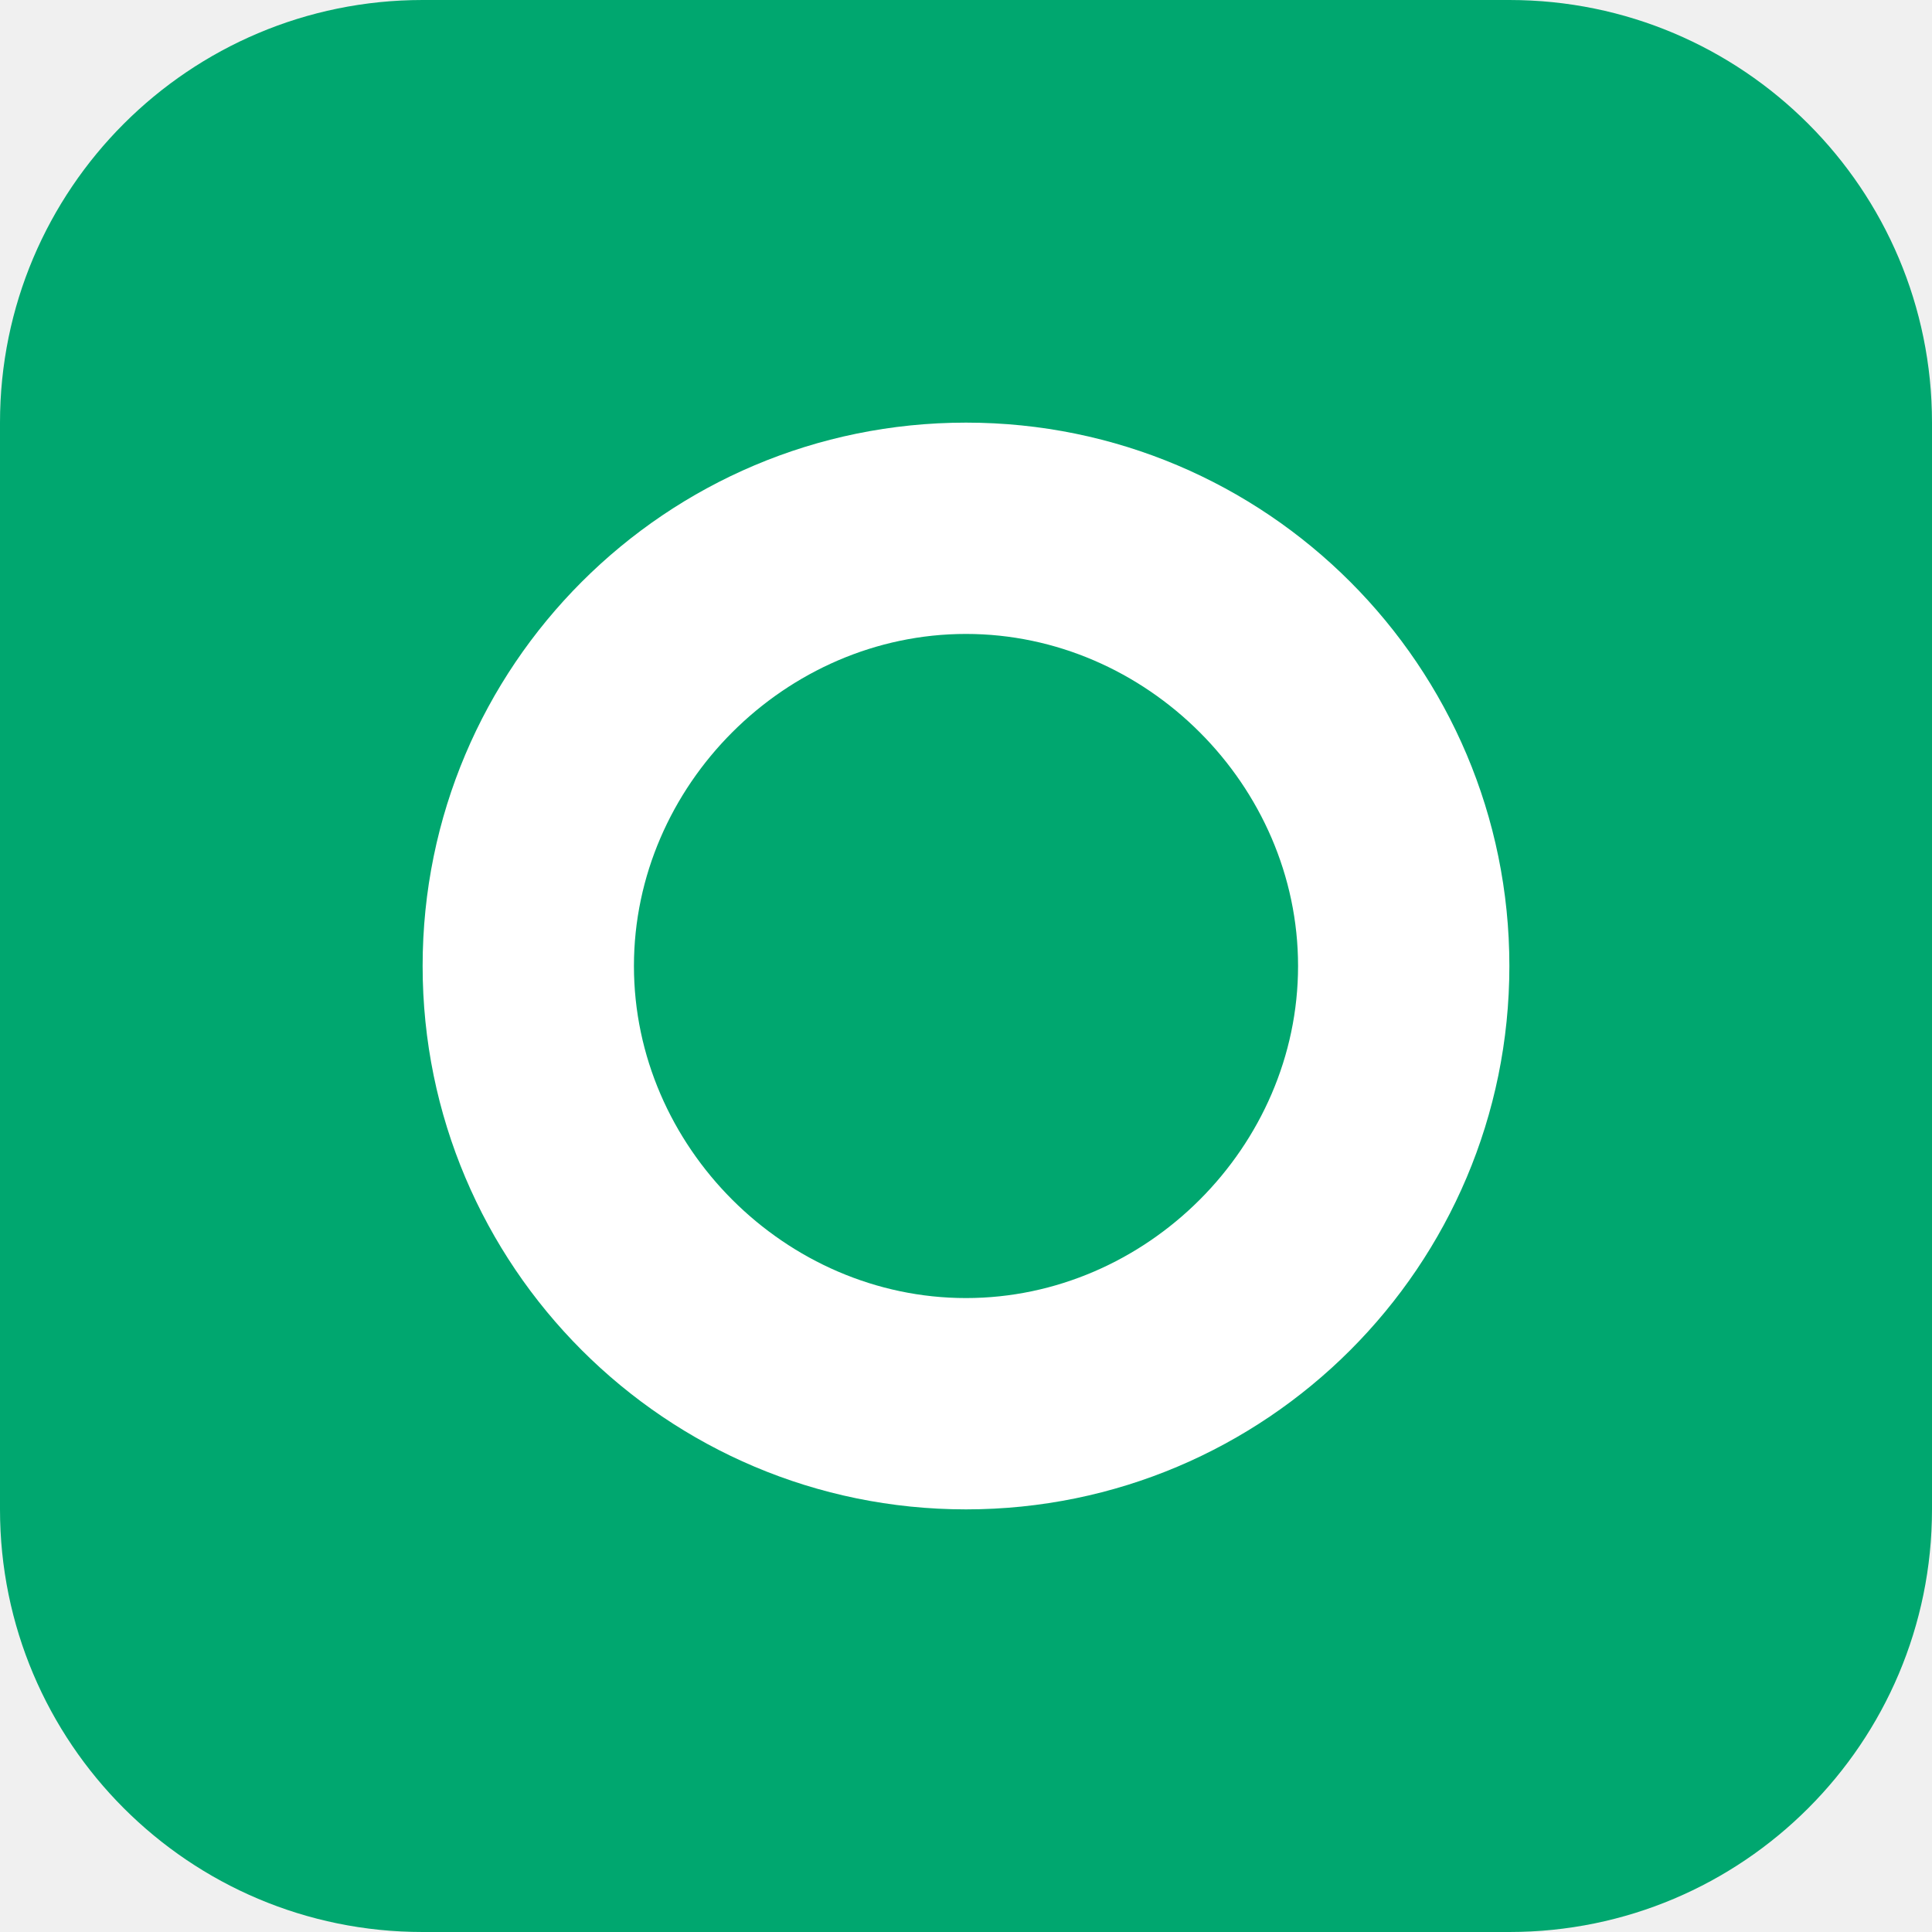
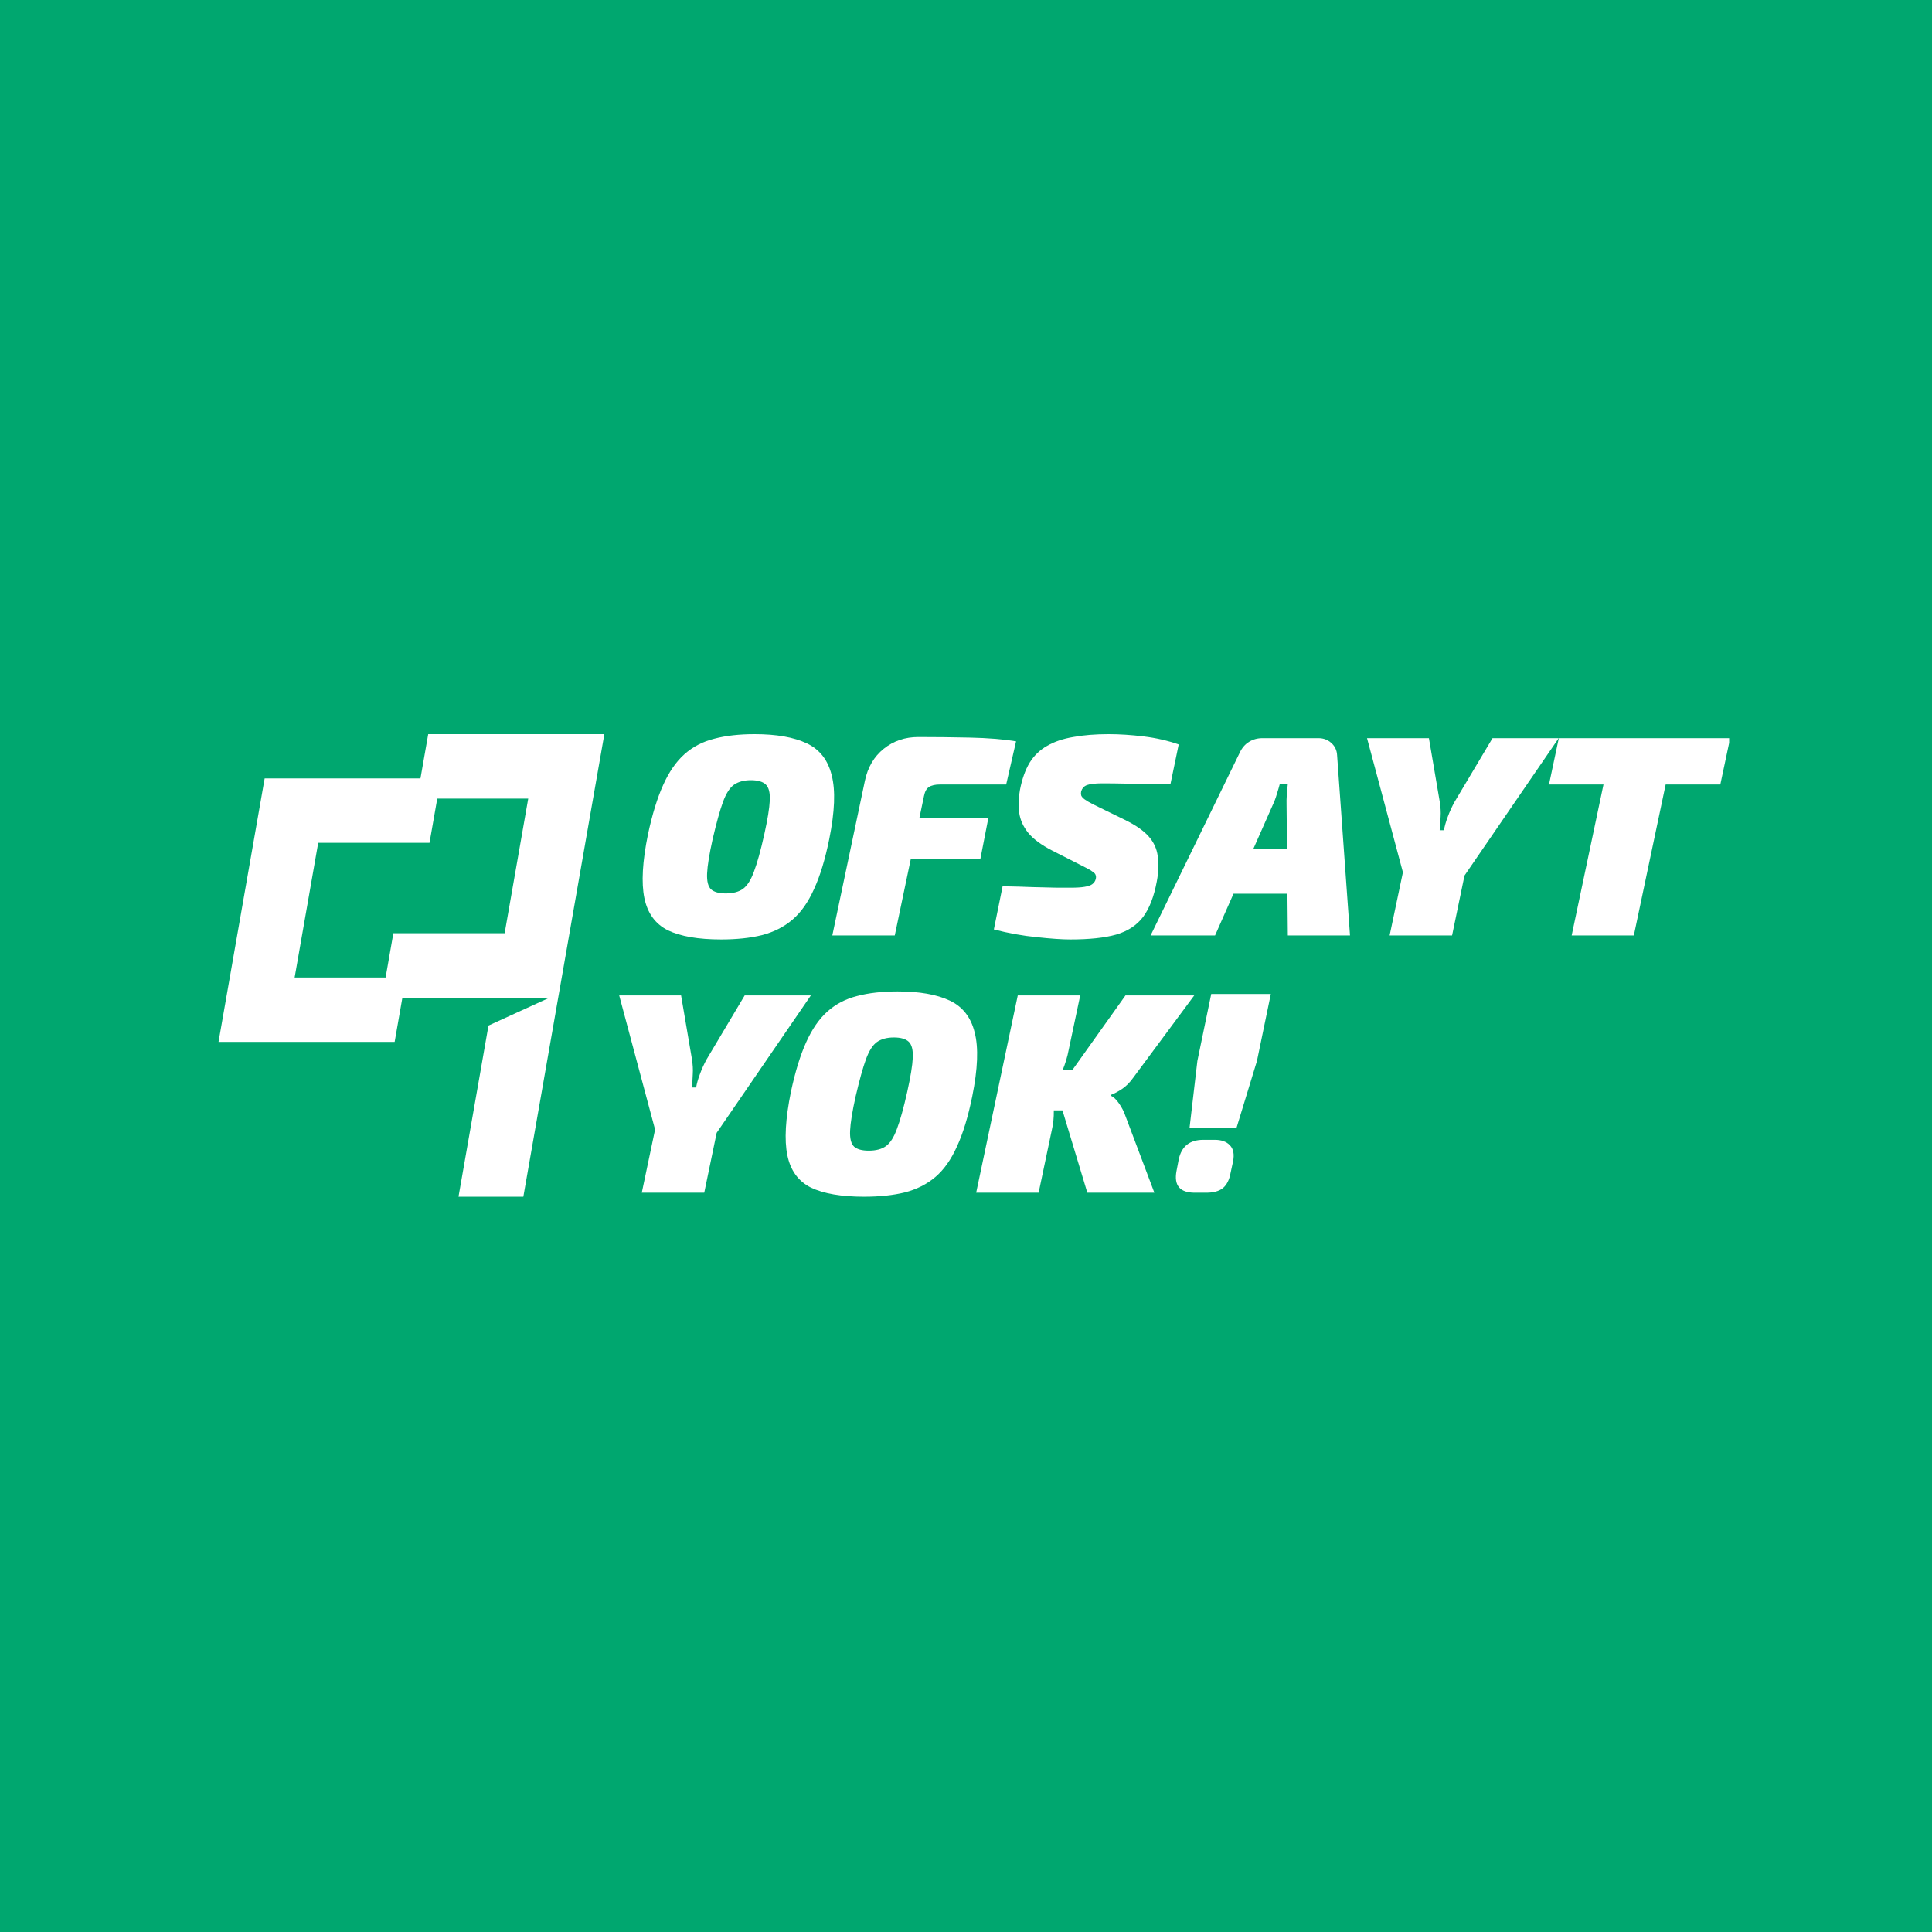
- <svg xmlns="http://www.w3.org/2000/svg" width="32" height="32" viewBox="0 0 32 32" fill="none">
-   <rect width="32" height="32" rx="7" fill="#00a76f" />
-   <path d="M16 7C11.03 7 7 11.03 7 16C7 20.97 11.03 25 16 25C20.97 25 25 20.97 25 16C25 11.03 20.97 7 16 7ZM16 21.5C13.01 21.5 10.5 18.99 10.5 16C10.5 13.01 13.01 10.5 16 10.5C18.99 10.5 21.5 13.01 21.5 16C21.5 18.99 18.99 21.5 16 21.5Z" fill="white" />
+ <svg xmlns="http://www.w3.org/2000/svg" width="400" height="400" viewBox="0 0 400 400" fill="none">
+   <rect width="400" height="400" fill="#00A76F" style="fill:#00A76F;fill:color(display-p3 0 0.655 0.435);fill-opacity:1;" />
+   <g clip-path="url(#clip0_1434_11569)">
+     <path d="M263.11 205.795L260.243 219.647L256.012 233.5H246.284L247.905 219.647L250.772 205.795H263.11ZM251.508 235.986C252.892 235.986 253.934 236.361 254.633 237.111C255.371 237.861 255.589 238.986 255.286 240.485L254.761 242.912C254.506 244.294 253.98 245.32 253.181 245.991C252.386 246.622 251.237 246.938 249.734 246.938H247.361C244.277 246.938 243.018 245.438 243.583 242.439L244.049 240.012C244.633 237.328 246.328 235.986 249.136 235.986H251.508Z" fill="white" style="fill:white;fill-opacity:1;" />
+     <path d="M247.255 206.091L234.614 223.14C233.913 224.127 233.147 224.896 232.317 225.449C231.488 226.001 230.749 226.396 230.099 226.633L230.023 226.87C230.56 227.106 231.116 227.639 231.691 228.468C232.266 229.297 232.701 230.145 232.996 231.013L239 246.938H225.12L218.811 226.041L233.019 206.091H247.255ZM223.647 206.091L221.254 217.398C221 218.779 220.563 220.22 219.944 221.719C219.367 223.179 218.596 224.6 217.629 225.982C217.978 227.205 218.163 228.527 218.182 229.948C218.201 231.369 218.071 232.671 217.79 233.855L215.037 246.938H202.106L210.716 206.091H223.647ZM223.333 221.601L221.627 229.889H214.924L216.63 221.601H223.333Z" fill="white" style="fill:white;fill-opacity:1;" />
+     <path d="M185.849 205.262C190.357 205.262 193.951 205.893 196.631 207.156C199.311 208.419 201.034 210.629 201.802 213.786C202.612 216.904 202.443 221.305 201.294 226.988C200.448 231.171 199.396 234.624 198.138 237.347C196.919 240.071 195.427 242.182 193.661 243.682C191.896 245.181 189.785 246.247 187.328 246.878C184.914 247.47 182.106 247.766 178.903 247.766C174.197 247.766 170.524 247.135 167.884 245.872C165.286 244.57 163.662 242.34 163.013 239.183C162.364 236.025 162.611 231.645 163.754 226.04C164.637 221.897 165.686 218.483 166.902 215.799C168.121 213.076 169.594 210.945 171.323 209.406C173.052 207.866 175.104 206.801 177.478 206.209C179.856 205.577 182.646 205.262 185.849 205.262ZM185.064 214.793C183.64 214.793 182.471 215.108 181.557 215.74C180.683 216.371 179.928 217.555 179.292 219.292C178.657 221.028 177.943 223.594 177.152 226.988C176.46 230.105 176.077 232.473 176.003 234.091C175.93 235.71 176.208 236.815 176.839 237.407C177.473 237.959 178.482 238.235 179.866 238.235C181.368 238.235 182.557 237.92 183.432 237.288C184.306 236.657 185.061 235.473 185.697 233.736C186.374 231.96 187.088 229.395 187.836 226.04C188.529 222.923 188.911 220.574 188.981 218.996C189.055 217.378 188.776 216.273 188.146 215.681C187.515 215.089 186.487 214.793 185.064 214.793Z" fill="white" style="fill:white;fill-opacity:1;" />
+     <path d="M167.881 206.091L148.197 234.802L135.863 234.743L128.198 206.091H141.011L143.24 219.174C143.434 220.358 143.497 221.423 143.431 222.37C143.405 223.318 143.34 224.245 143.237 225.153H144.126C144.263 224.324 144.526 223.397 144.914 222.37C145.305 221.305 145.772 220.279 146.316 219.292L154.179 206.091H167.881ZM149.833 227.521L145.806 246.938H132.875L136.961 227.521H149.833Z" fill="white" style="fill:white;fill-opacity:1;" />
+     <path d="M346.879 152.829L338.269 193.676H325.397L334.007 152.829H346.879ZM358.209 152.829L356.174 162.419H320.702L322.737 152.829H358.209Z" fill="white" style="fill:white;fill-opacity:1;" />
+     <path d="M322.712 152.829L303.028 181.54L290.694 181.481L283.029 152.829H295.842L298.071 165.912C298.265 167.096 298.329 168.162 298.262 169.109C298.236 170.056 298.171 170.983 298.068 171.891H298.957C299.094 171.062 299.357 170.135 299.745 169.109C300.136 168.043 300.603 167.017 301.147 166.03L309.01 152.829H322.712ZM304.664 174.259L300.637 193.676H287.706L291.793 174.259H304.664Z" fill="white" style="fill:white;fill-opacity:1;" />
+     <path d="M272.988 152.829C274.017 152.829 274.903 153.165 275.647 153.835C276.391 154.506 276.786 155.355 276.833 156.381L279.504 193.676H266.632L266.372 166.859C266.348 166.07 266.363 165.3 266.415 164.55C266.468 163.801 266.54 163.051 266.632 162.301H264.971C264.808 162.932 264.6 163.643 264.347 164.432C264.137 165.182 263.846 165.951 263.474 166.741L251.566 193.676H238.22L256.639 155.907C257.106 154.881 257.753 154.112 258.58 153.599C259.407 153.086 260.334 152.829 261.362 152.829H272.988ZM273.348 175.68L271.626 185.033H250.094L251.875 175.68H273.348Z" fill="white" style="fill:white;fill-opacity:1;" />
+     <path d="M229.535 152C231.828 152 234.249 152.158 236.798 152.474C239.386 152.789 241.799 153.342 244.037 154.131L242.339 162.301C241.155 162.261 239.753 162.241 238.131 162.241C236.55 162.241 234.889 162.241 233.149 162.241C231.412 162.202 229.693 162.182 227.992 162.182C227.32 162.182 226.744 162.222 226.264 162.301C225.787 162.34 225.386 162.419 225.061 162.537C224.737 162.656 224.467 162.833 224.253 163.07C224.081 163.267 223.944 163.524 223.843 163.84C223.784 164.116 223.785 164.392 223.844 164.669C223.944 164.945 224.181 165.221 224.558 165.497C224.934 165.774 225.503 166.109 226.267 166.504L232.92 169.76C235.099 170.825 236.721 171.95 237.785 173.134C238.849 174.318 239.485 175.679 239.694 177.219C239.945 178.718 239.882 180.475 239.504 182.487C238.93 185.605 237.987 188.052 236.677 189.828C235.369 191.564 233.504 192.788 231.082 193.498C228.702 194.169 225.535 194.505 221.58 194.505C219.88 194.505 217.577 194.347 214.673 194.031C211.806 193.755 208.838 193.222 205.769 192.433L207.58 183.494C209.871 183.533 211.983 183.592 213.915 183.671C215.889 183.711 217.547 183.75 218.889 183.79C220.234 183.79 221.163 183.79 221.677 183.79C222.903 183.79 223.856 183.73 224.537 183.612C225.257 183.494 225.783 183.316 226.116 183.079C226.491 182.803 226.732 182.468 226.839 182.073C226.943 181.718 226.944 181.422 226.842 181.185C226.779 180.948 226.597 180.731 226.294 180.534C225.994 180.297 225.577 180.04 225.043 179.764L217.826 176.094C215.612 174.949 213.976 173.746 212.918 172.483C211.862 171.18 211.228 169.779 211.017 168.28C210.805 166.78 210.856 165.201 211.17 163.544C211.604 161.294 212.269 159.42 213.165 157.92C214.1 156.42 215.309 155.256 216.79 154.427C218.274 153.559 220.077 152.947 222.198 152.592C224.321 152.197 226.767 152 229.535 152Z" fill="white" style="fill:white;fill-opacity:1;" />
+     <path d="M190.143 152.593C193.662 152.593 197.238 152.633 200.871 152.712C204.503 152.791 207.669 153.047 210.367 153.481L208.318 162.42H194.675C193.608 162.42 192.824 162.598 192.325 162.953C191.828 163.269 191.489 163.88 191.307 164.788L185.253 193.677H172.322L179.07 161.651C179.661 158.849 180.962 156.638 182.974 155.02C184.985 153.402 187.374 152.593 190.143 152.593ZM178.531 169.346H204.631L202.967 177.871H176.69L178.531 169.346Z" fill="white" style="fill:white;fill-opacity:1;" />
+     <path d="M156.243 152C160.751 152 164.345 152.631 167.025 153.894C169.705 155.157 171.428 157.367 172.196 160.525C173.006 163.642 172.837 168.043 171.688 173.726C170.842 177.909 169.79 181.363 168.532 184.086C167.313 186.809 165.821 188.92 164.055 190.42C162.29 191.92 160.179 192.985 157.722 193.617C155.308 194.209 152.5 194.505 149.297 194.505C144.591 194.505 140.918 193.873 138.278 192.61C135.68 191.308 134.056 189.078 133.407 185.921C132.758 182.764 133.005 178.383 134.148 172.779C135.031 168.635 136.08 165.221 137.296 162.537C138.515 159.814 139.988 157.683 141.717 156.144C143.446 154.605 145.498 153.539 147.872 152.947C150.25 152.316 153.04 152 156.243 152ZM155.458 161.531C154.034 161.531 152.865 161.847 151.951 162.478C151.077 163.11 150.322 164.294 149.686 166.03C149.051 167.767 148.337 170.332 147.547 173.726C146.854 176.844 146.471 179.212 146.397 180.83C146.324 182.448 146.602 183.553 147.233 184.145C147.867 184.697 148.876 184.974 150.26 184.974C151.762 184.974 152.951 184.658 153.826 184.026C154.7 183.395 155.455 182.211 156.091 180.475C156.769 178.699 157.482 176.133 158.23 172.779C158.923 169.661 159.305 167.313 159.375 165.734C159.449 164.116 159.17 163.011 158.54 162.419C157.909 161.827 156.882 161.531 155.458 161.531Z" fill="white" style="fill:white;fill-opacity:1;" />
+     <path d="M122.788 165.341H122.787L117.906 193.217H117.907L115.571 206.556H115.57L108.352 247.77H94.929L101.134 212.331L113.77 206.556H83.312L81.708 215.714H58.665L58.665 215.715H45.242L54.795 161.159H87.053L88.658 152.001H125.125L122.788 165.341ZM88.926 174.499H65.883L61.002 202.374H79.837L81.441 193.217H104.482L109.364 165.341H90.529L88.926 174.499Z" fill="white" style="fill:white;fill-opacity:1;" />
+   </g>
+   <defs>
+     <clipPath id="clip0_1434_11569">
+       <rect width="315" height="96" fill="white" style="fill:white;fill-opacity:1;" transform="translate(43 152)" />
+     </clipPath>
+   </defs>
</svg>
